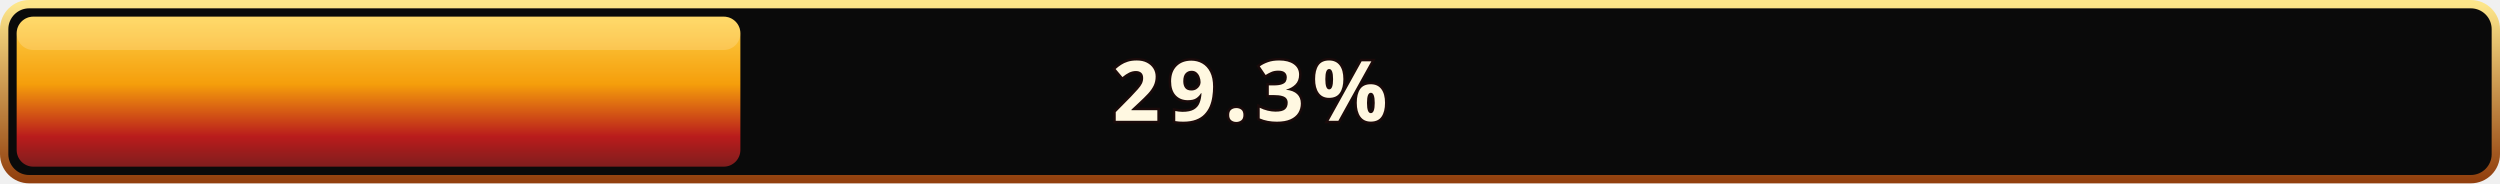
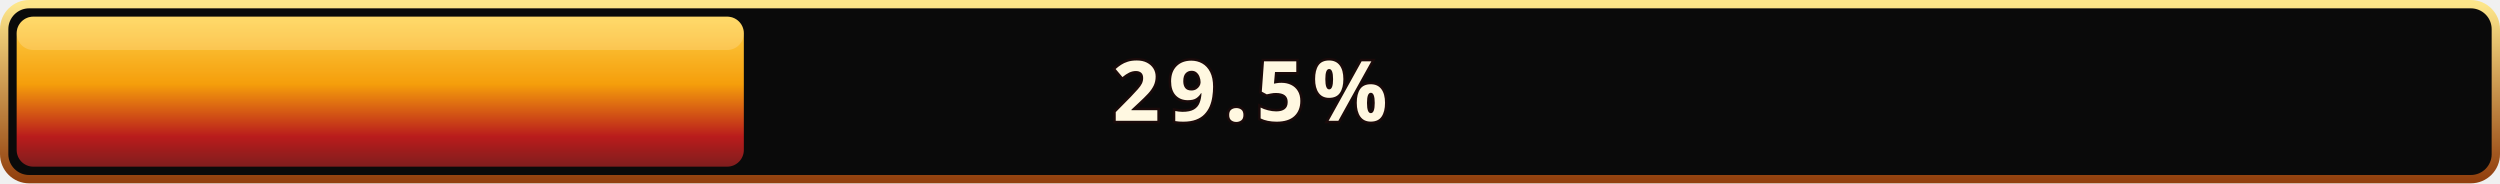
- <svg xmlns="http://www.w3.org/2000/svg" width="600" height="44" viewBox="0 0 600 44" role="img" aria-label="Progress 29.3%">
+ <svg xmlns="http://www.w3.org/2000/svg" width="600" height="44" viewBox="0 0 600 44" role="img" aria-label="Progress 29.5%">
  <defs>
    <linearGradient id="fillGrad" x1="0" y1="0" x2="0" y2="1">
      <stop offset="0%" stop-color="#ffd24a" />
      <stop offset="45%" stop-color="#f59e0b" />
      <stop offset="80%" stop-color="#b91c1c" />
      <stop offset="100%" stop-color="#7f1d1d" />
    </linearGradient>
    <linearGradient id="borderGrad" x1="0" y1="0" x2="0" y2="1">
      <stop offset="0%" stop-color="#fde68a" />
      <stop offset="100%" stop-color="#92400e" />
    </linearGradient>
  </defs>
  <rect x="1" y="1" width="598" height="42" rx="6" ry="6" fill="#0a0a0a" stroke="url(#borderGrad)" stroke-width="2" />
-   <rect x="4" y="4" width="173.69" height="36" rx="4" ry="4" fill="url(#fillGrad)" />
-   <rect x="4" y="4" width="173.69" height="8" rx="4" ry="4" fill="#ffffff" opacity="0.18" />
+   <rect x="4" y="4" width="174.52" height="36" rx="4" ry="4" fill="url(#fillGrad)" />
+   <rect x="4" y="4" width="174.52" height="8" rx="4" ry="4" fill="#ffffff" opacity="0.18" />
  <text x="300" y="29" font-family="Impact, 'Arial Black', sans-serif" font-size="20" font-weight="900" text-anchor="middle" fill="#fff8e1" stroke="#1a0a0a" stroke-width="1.2" paint-order="stroke fill" letter-spacing="2">
-     29.3%
+     29.5%
  </text>
</svg>
